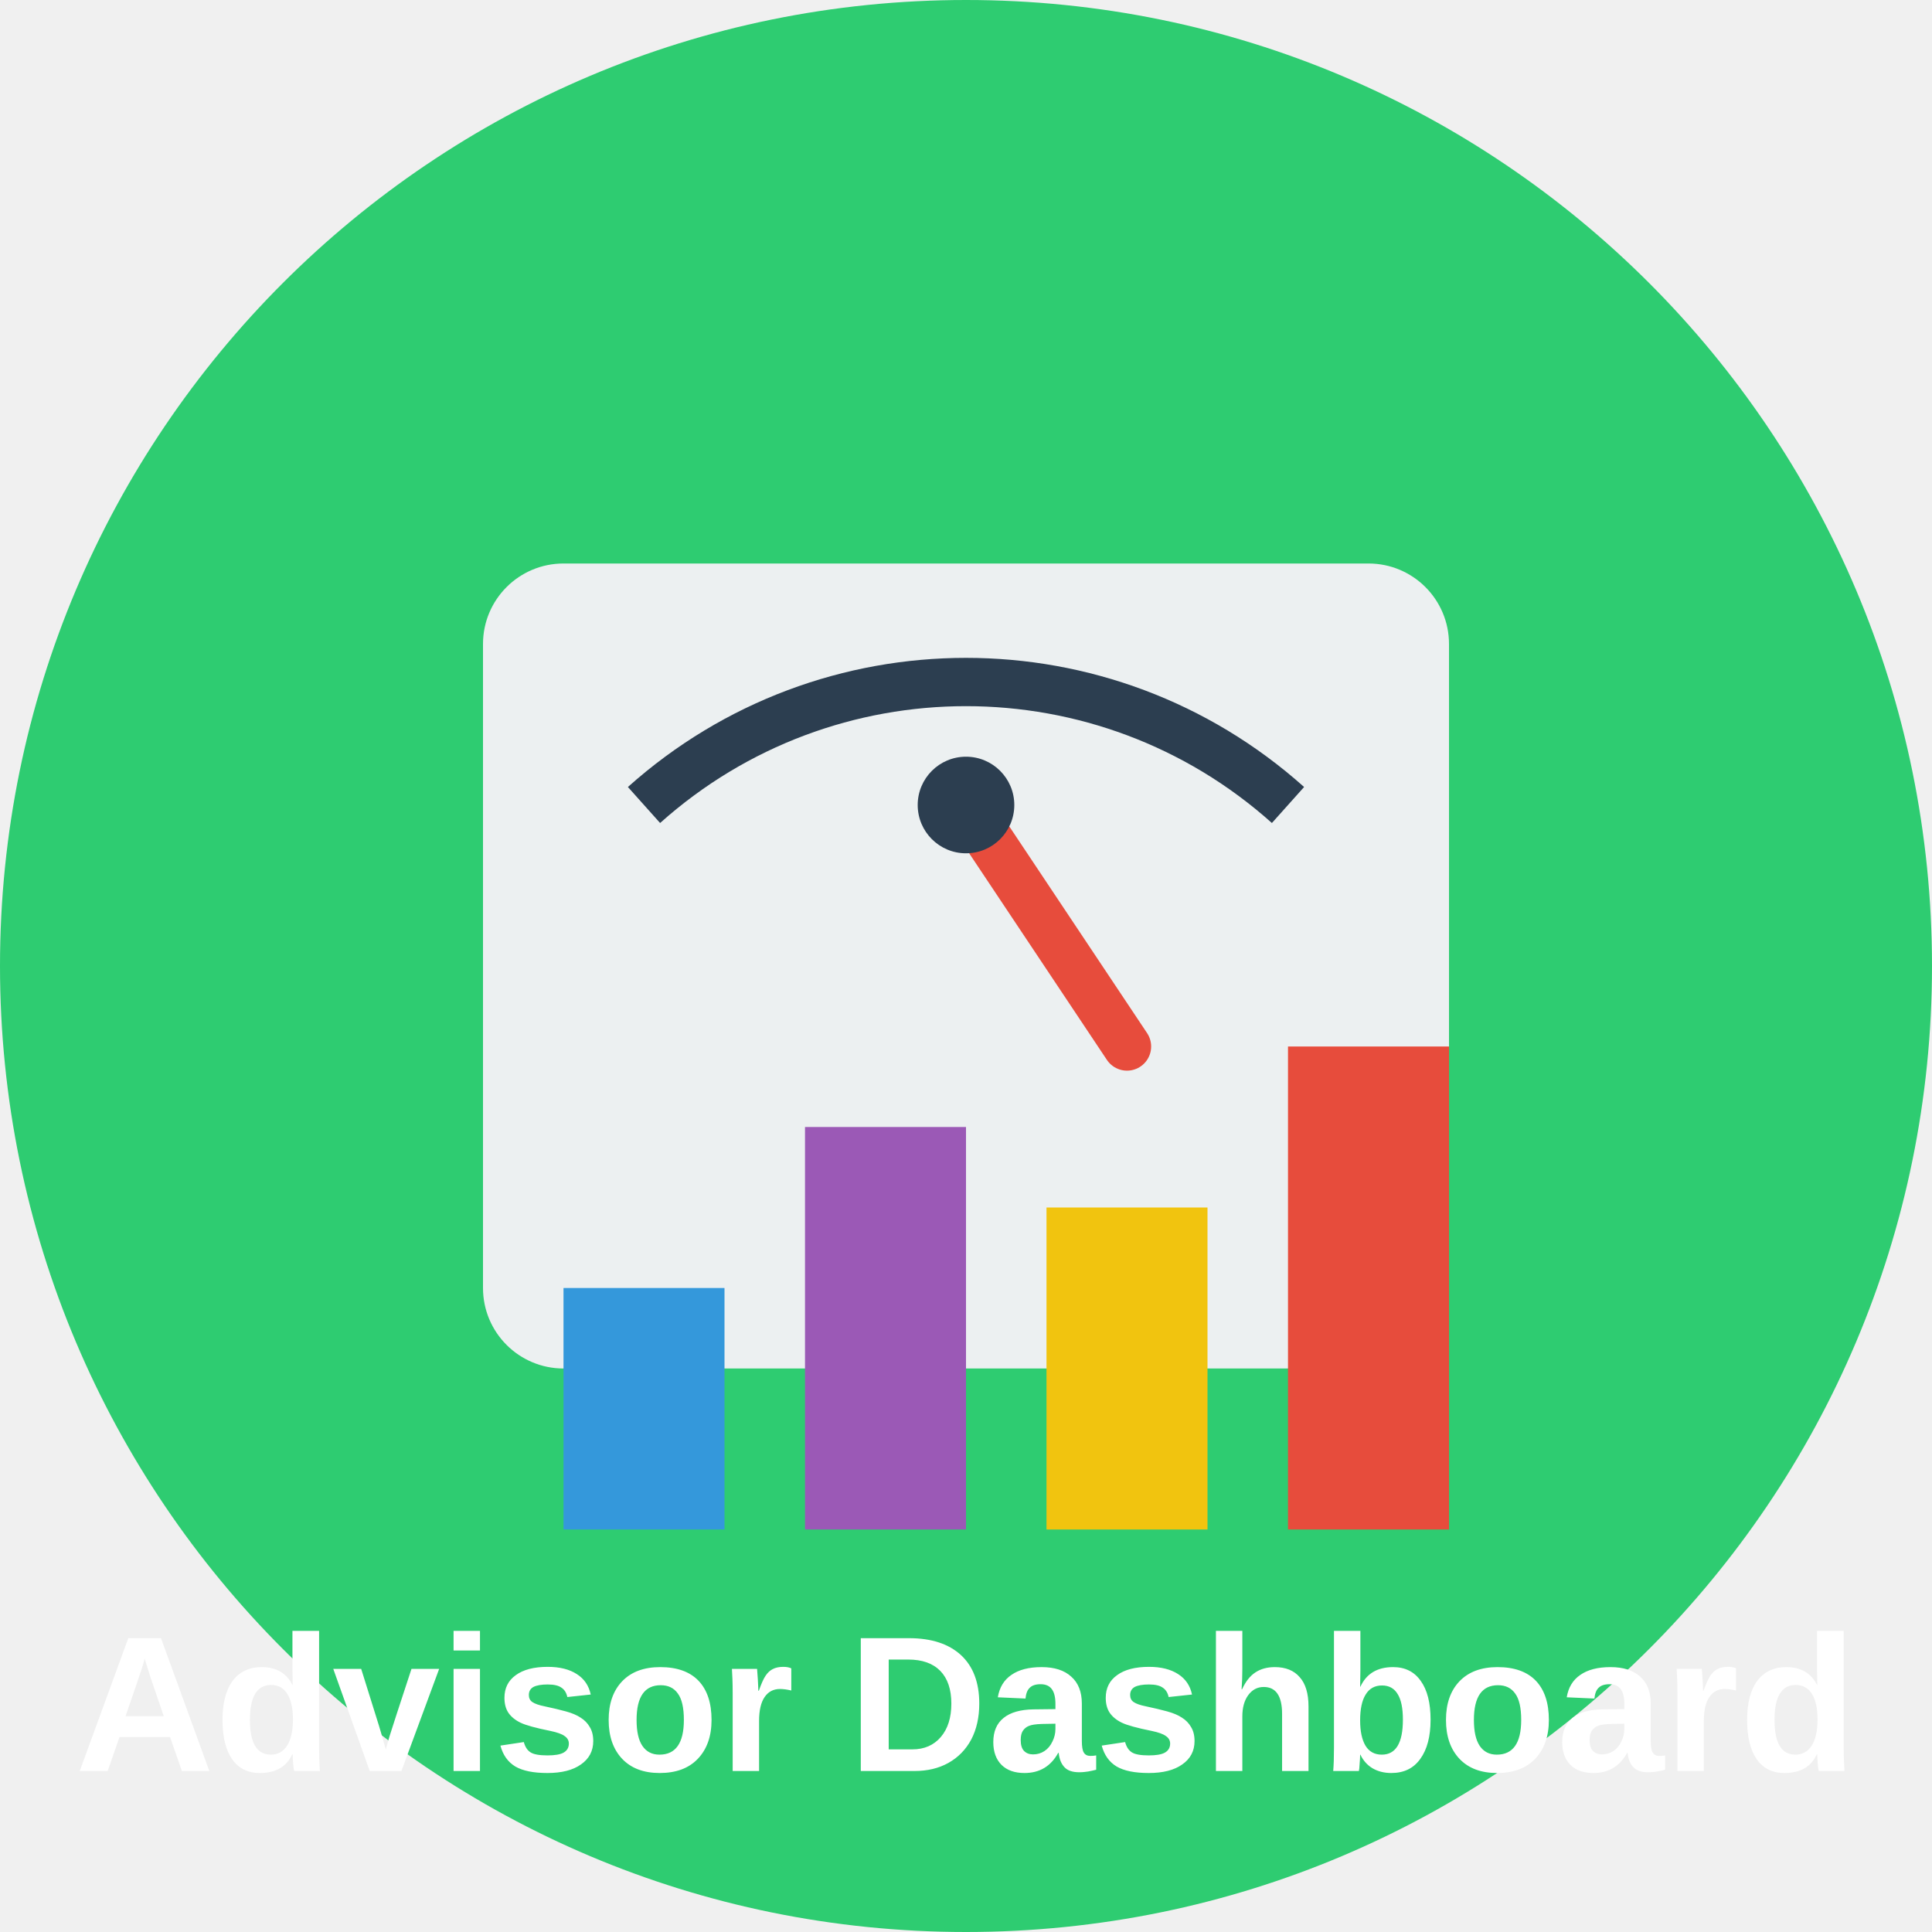
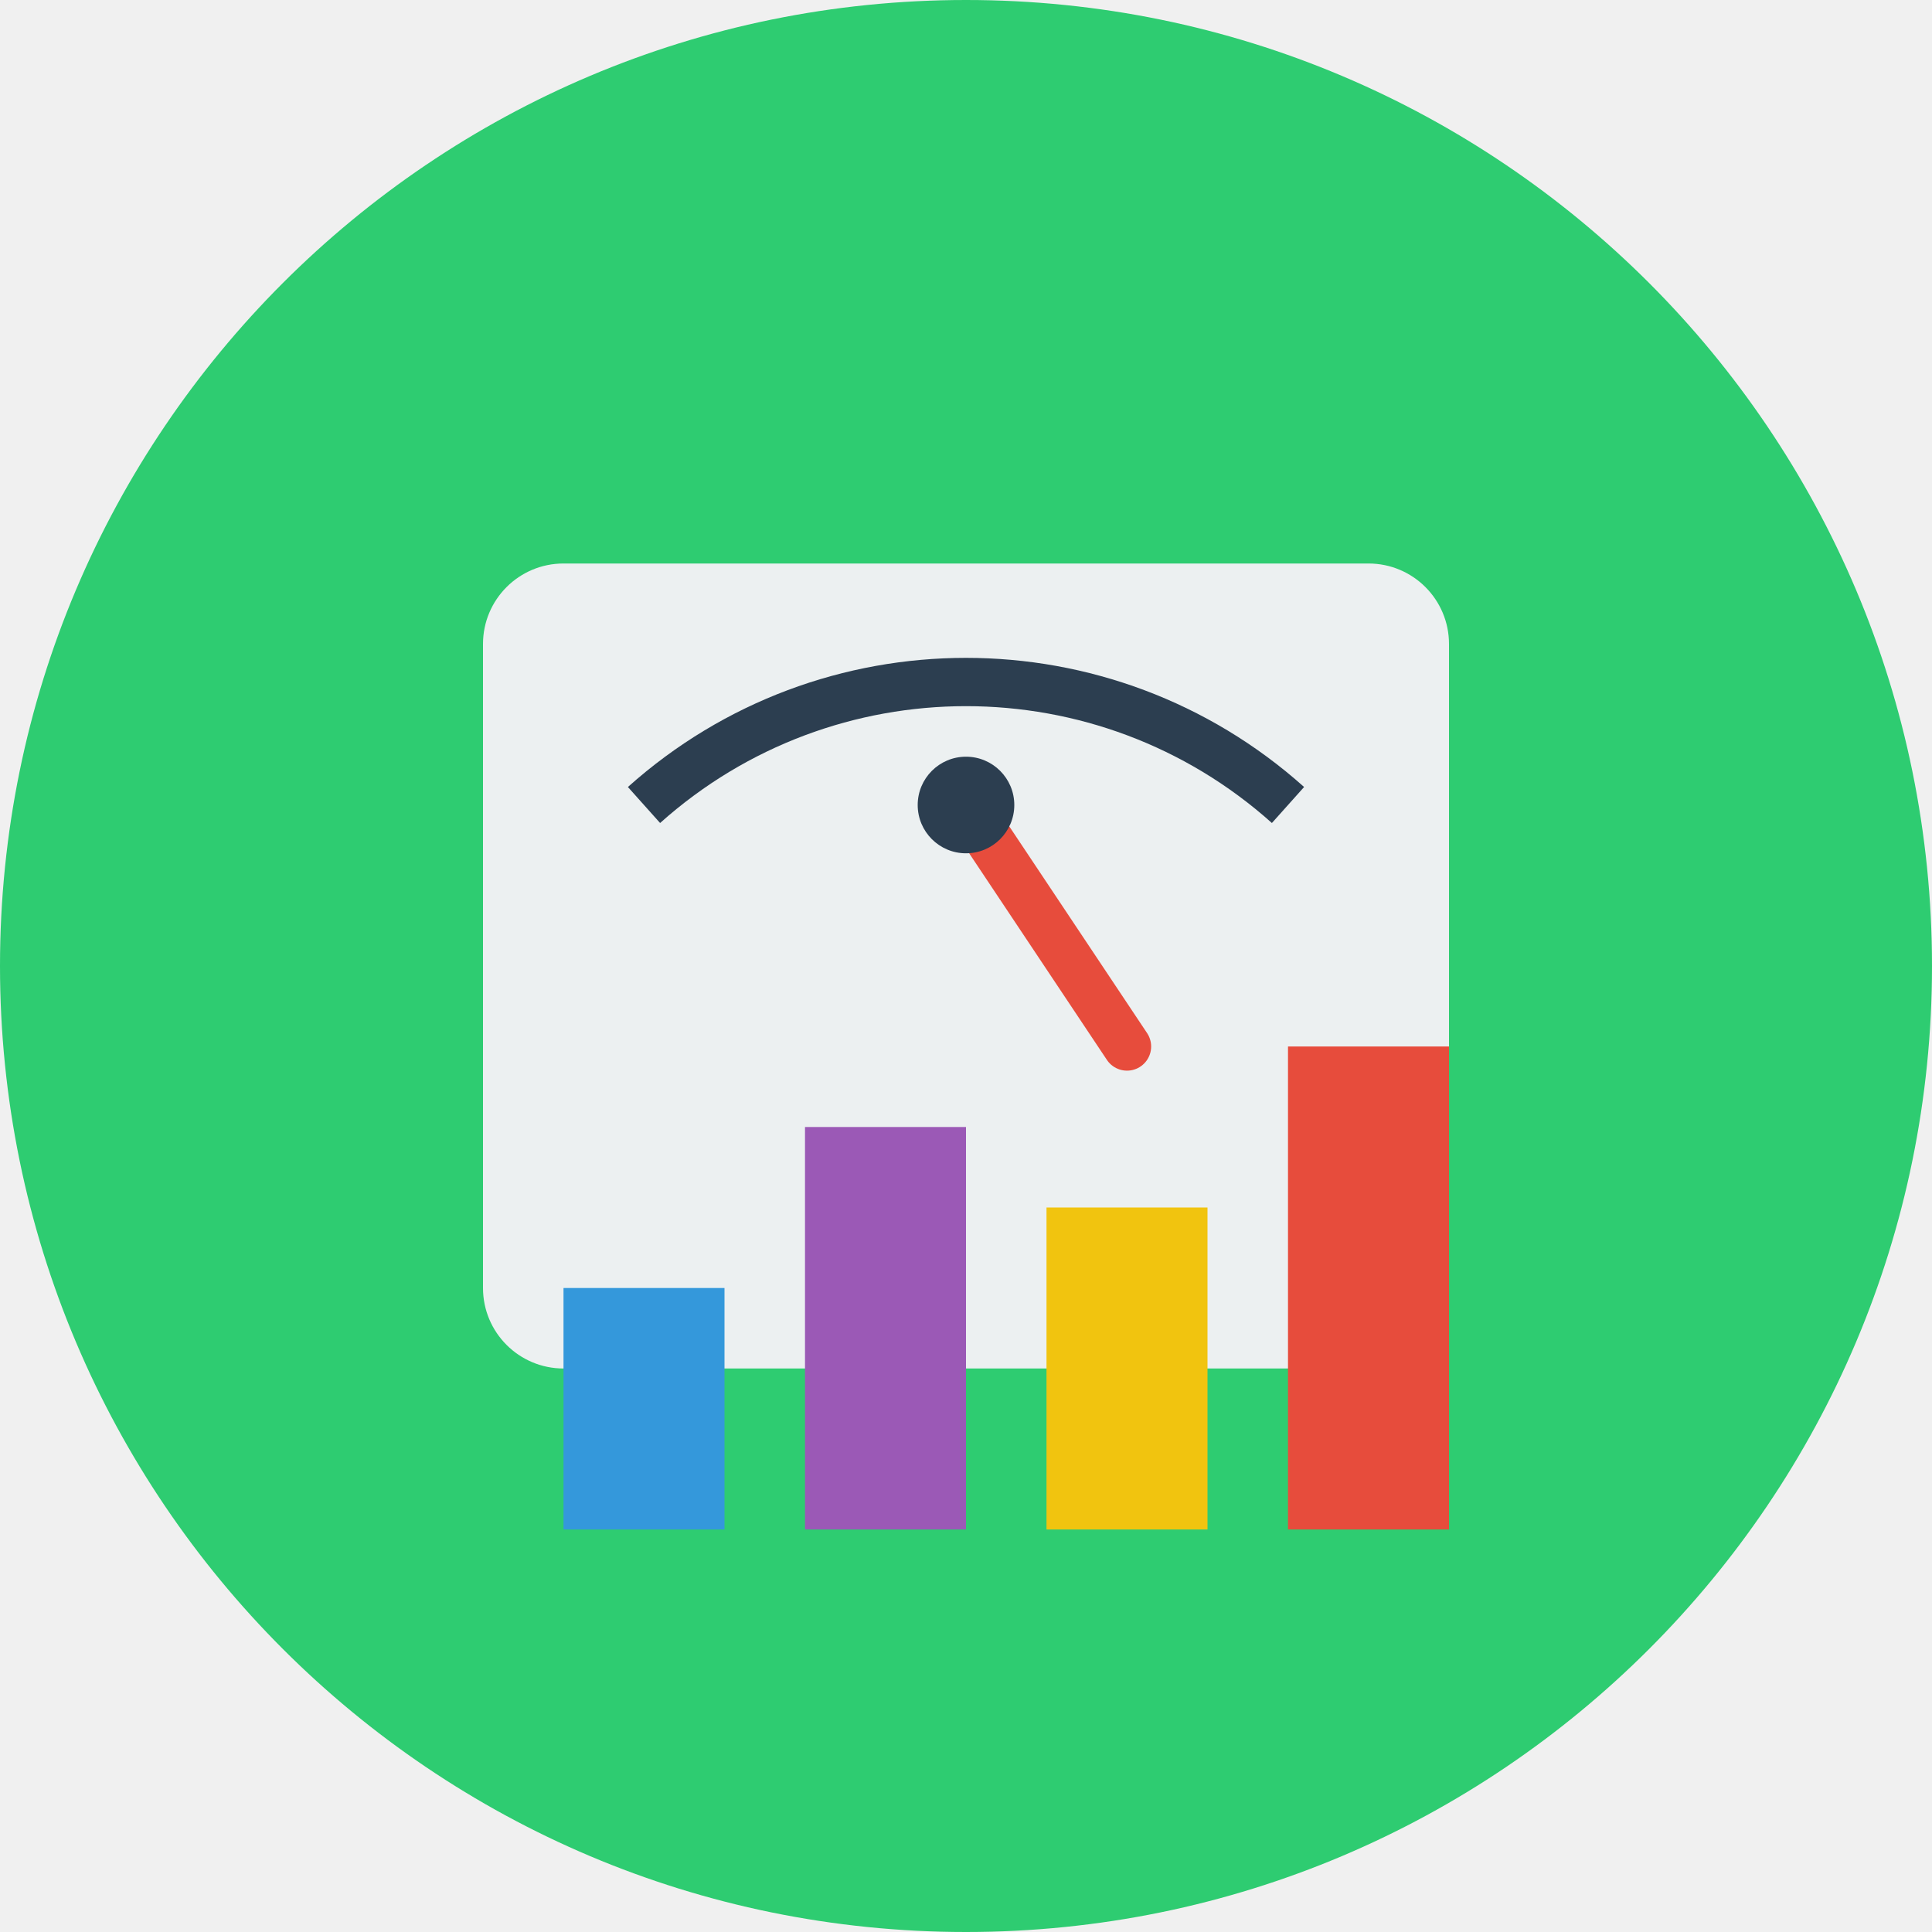
<svg xmlns="http://www.w3.org/2000/svg" viewBox="0 0 120 120">
  <circle cx="60" cy="60" r="60" fill="#2ecc71" />
  <rect x="30" y="35" width="60" height="50" rx="5" fill="#ecf0f1" />
  <path d="M40,50 A30,30 0 0,1 80,50" stroke="#2c3e50" stroke-width="3" fill="none" />
  <line x1="60" y1="50" x2="70" y2="65" stroke="#e74c3c" stroke-width="3" stroke-linecap="round" />
  <circle cx="60" cy="50" r="3" fill="#2c3e50" />
  <rect x="35" y="80" width="10" height="15" fill="#3498db" />
  <rect x="50" y="70" width="10" height="25" fill="#9b59b6" />
  <rect x="65" y="75" width="10" height="20" fill="#f1c40f" />
  <rect x="80" y="65" width="10" height="30" fill="#e74c3c" />
-   <text x="60" y="110" font-family="Arial" font-size="12" font-weight="bold" fill="#ffffff" text-anchor="middle">Advisor Dashboard</text>
</svg>
